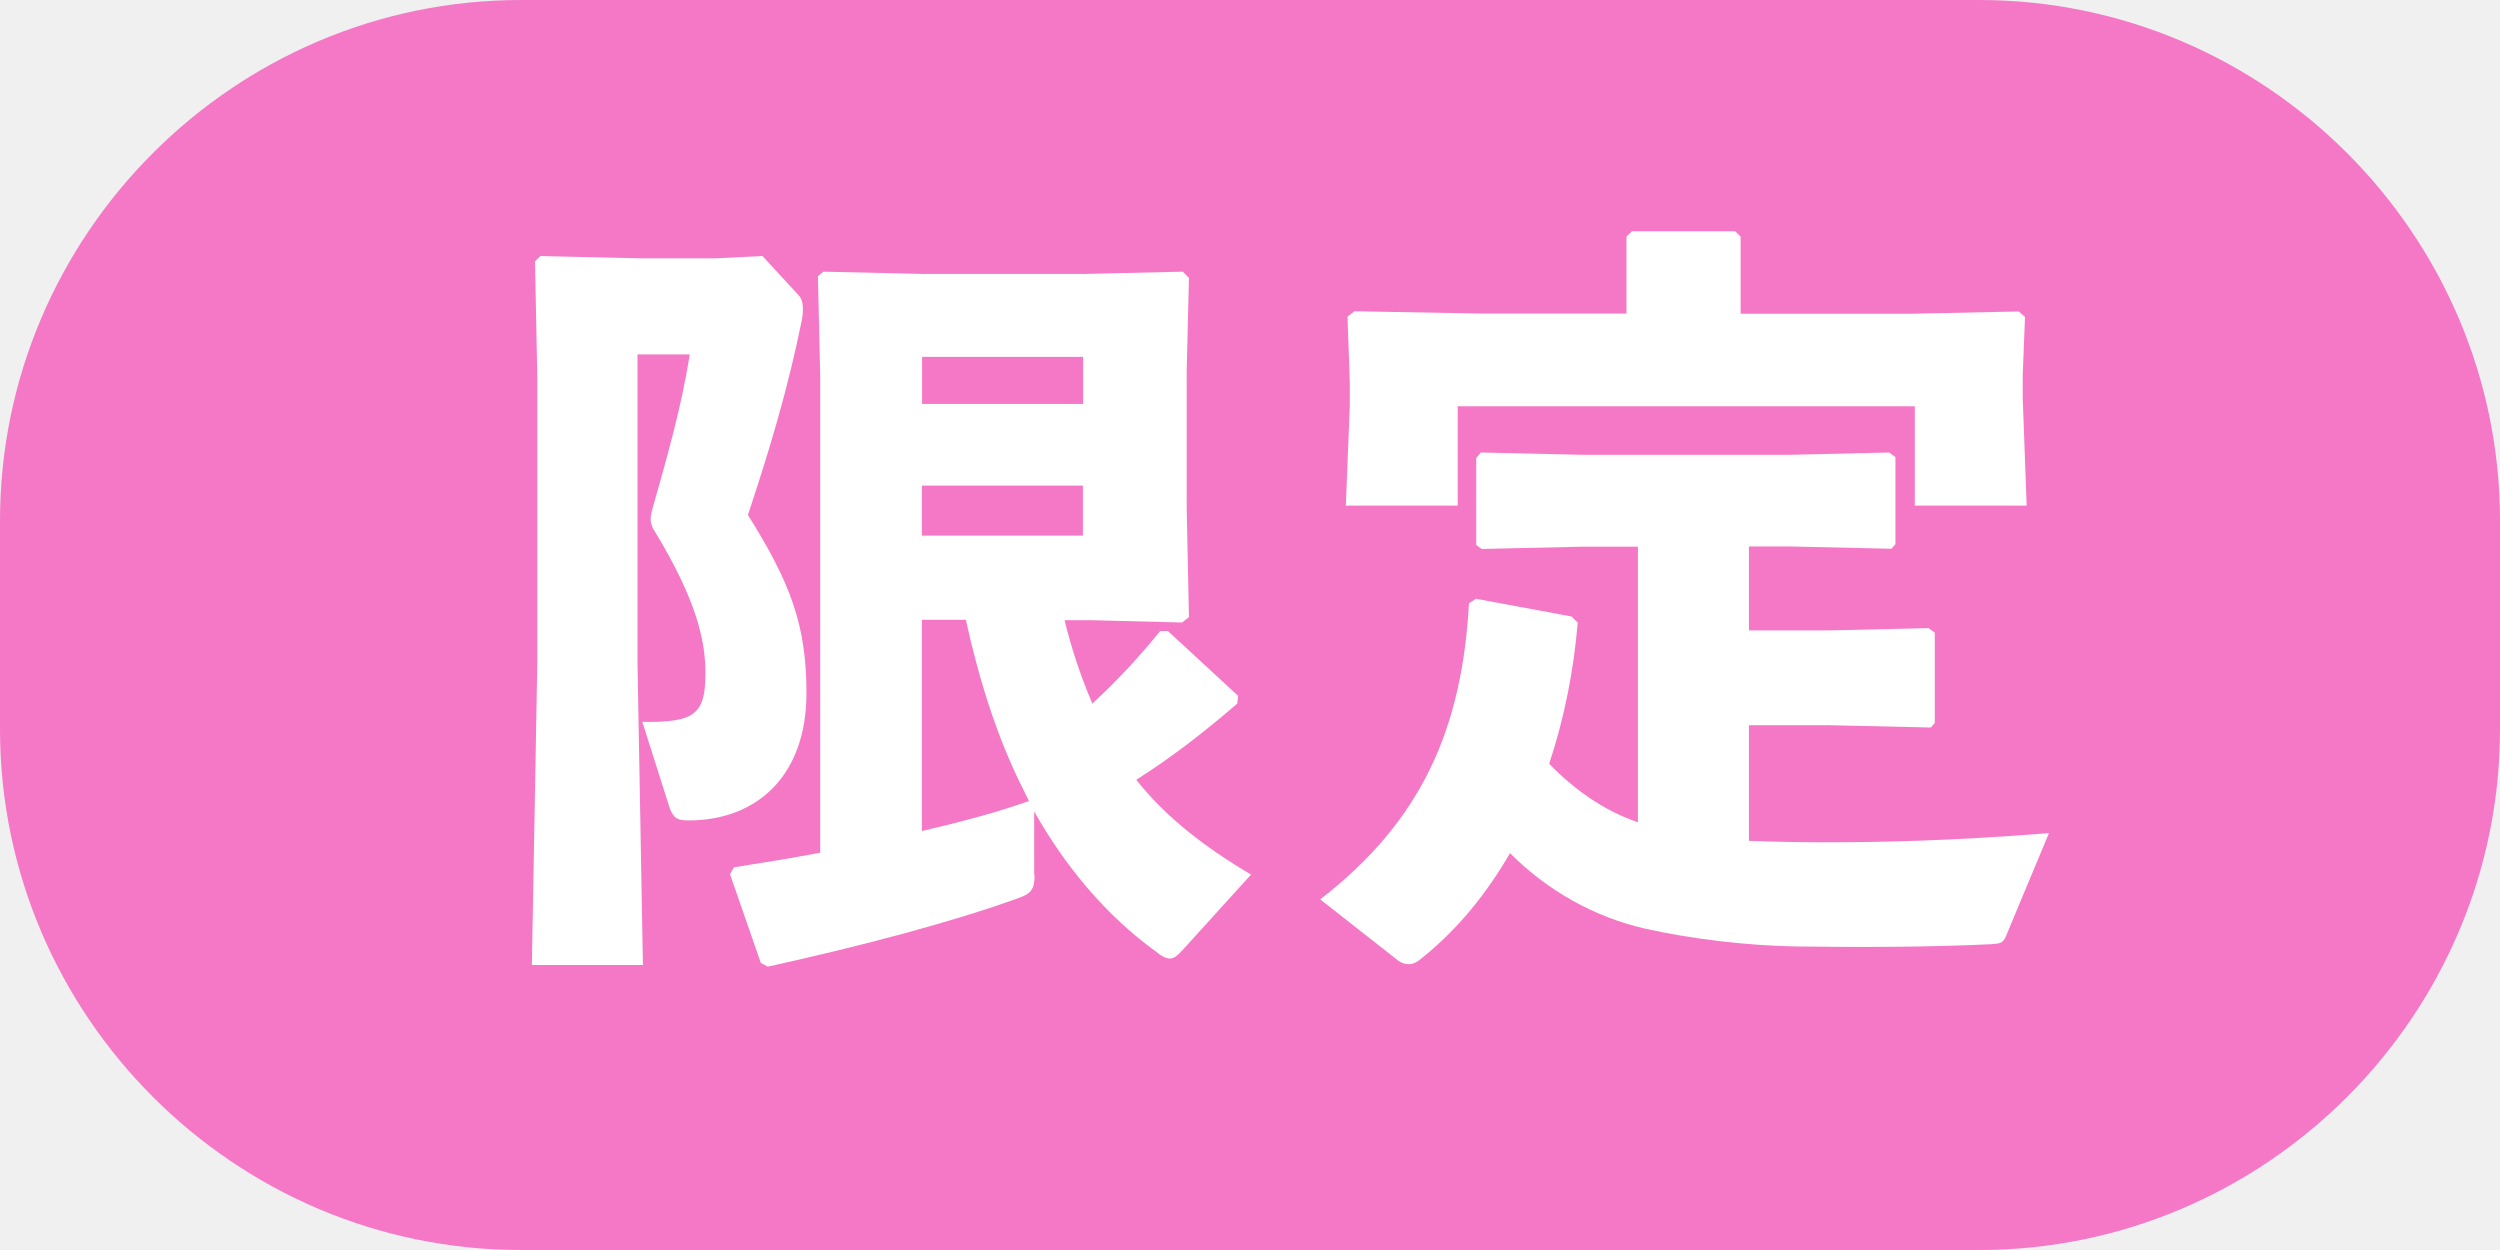
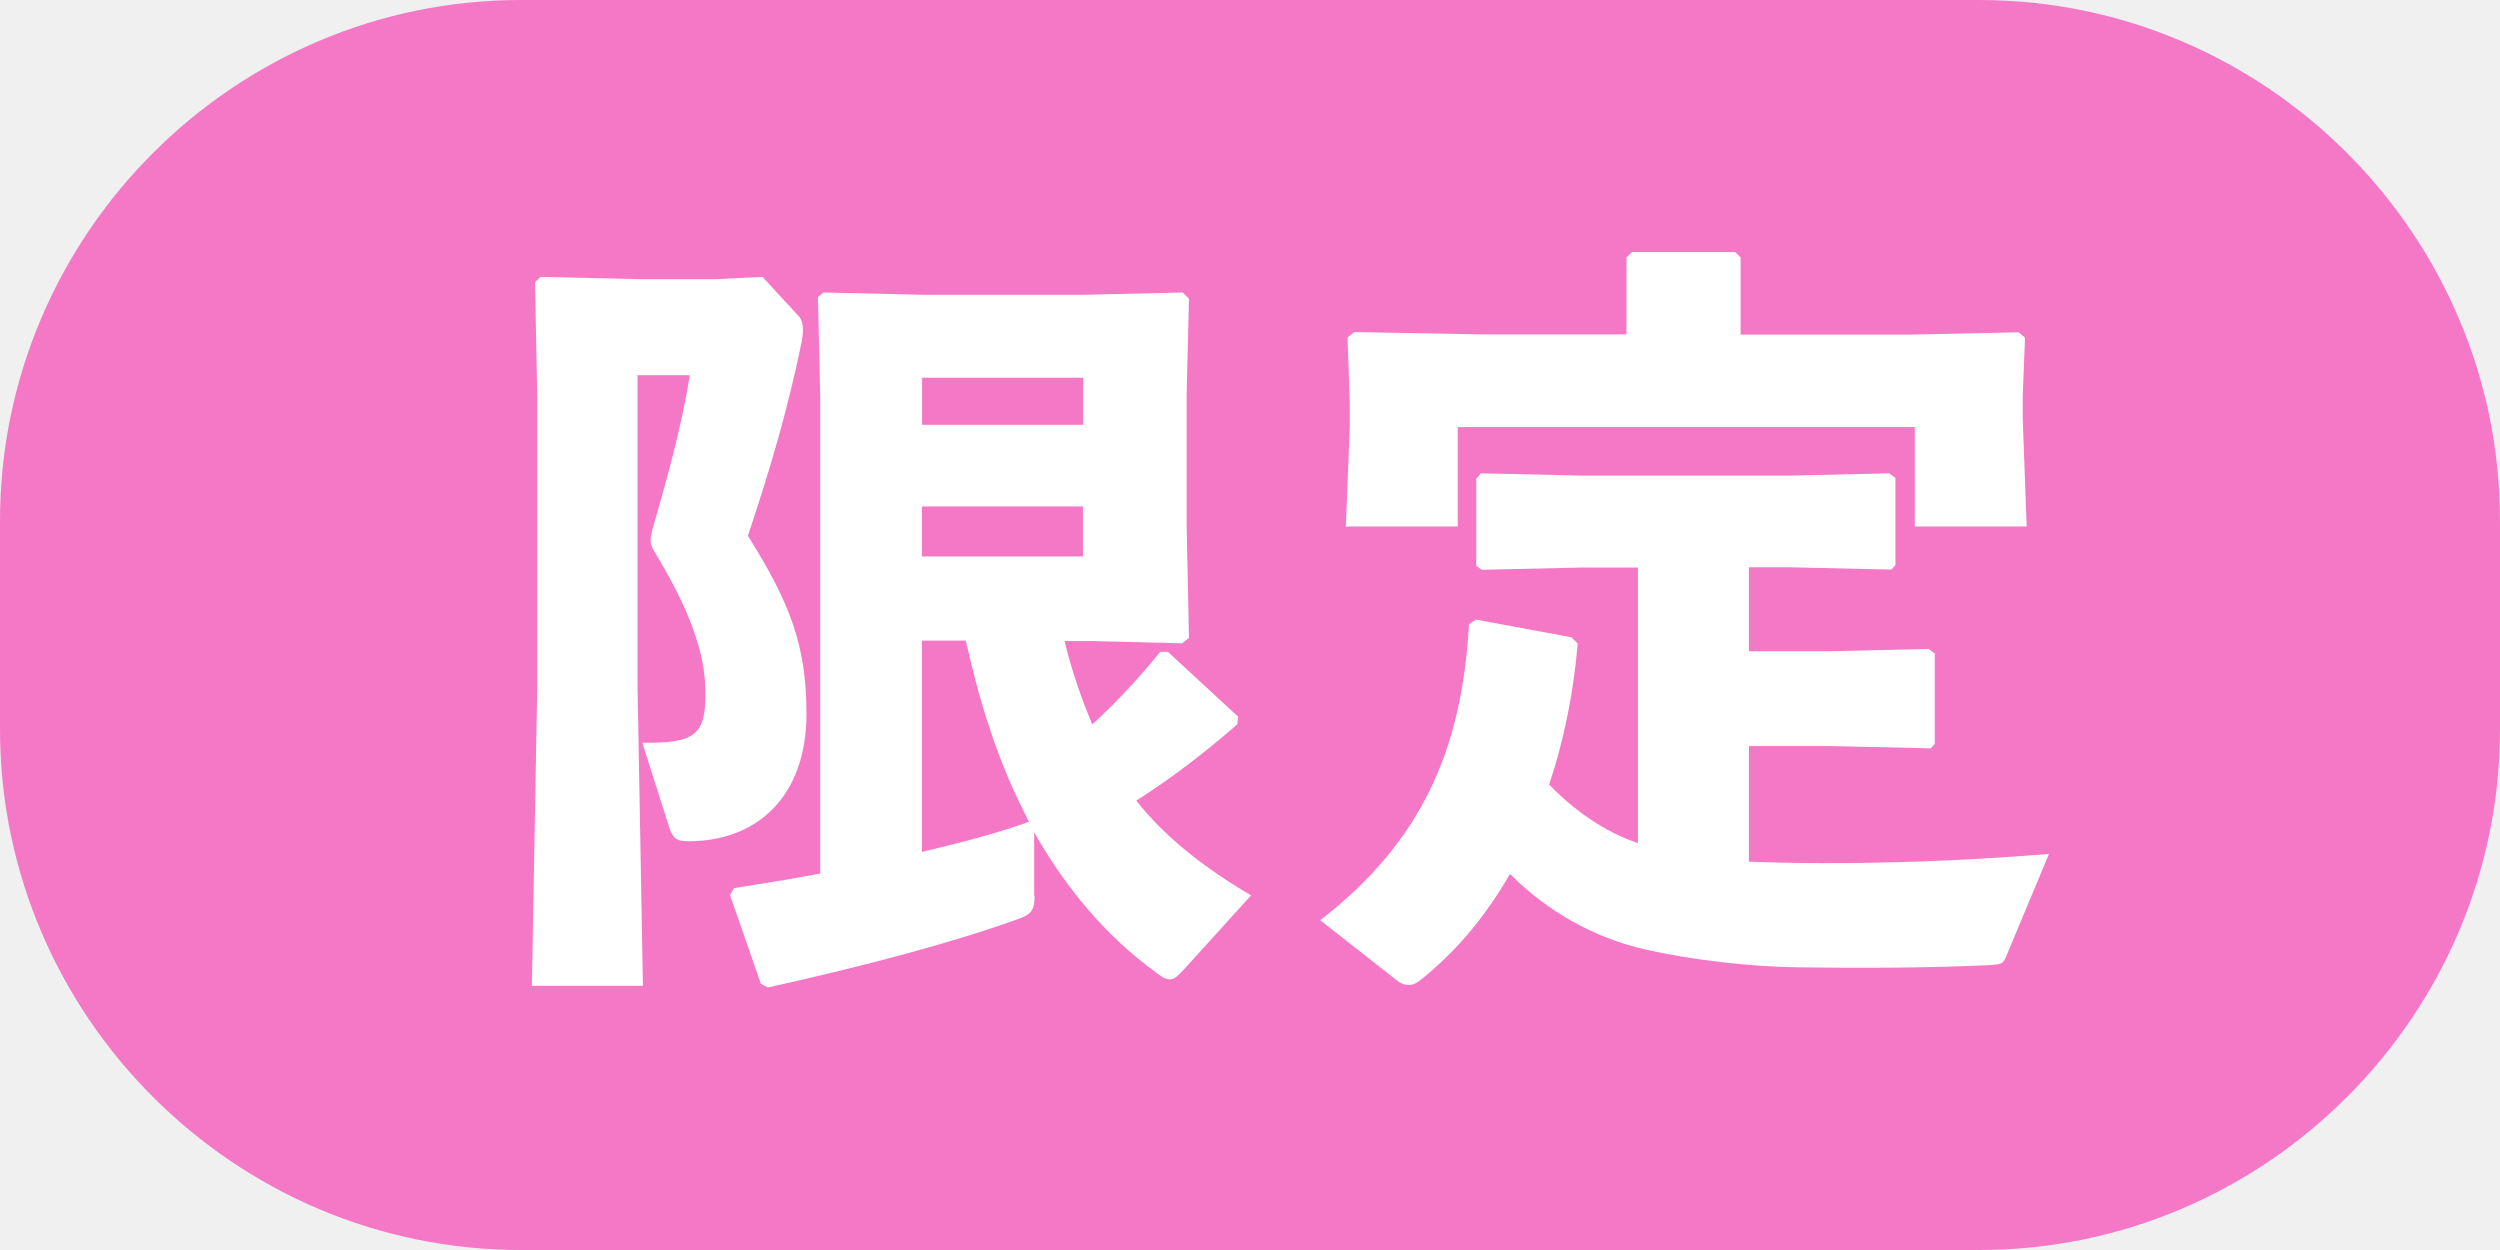
<svg xmlns="http://www.w3.org/2000/svg" version="1.1" id="レイヤー_1" x="0px" y="0px" viewBox="0 0 120 60" enable-background="new 0 0 120 60" xml:space="preserve">
  <g>
    <path fill="#F578C7" d="M120,35c0,13.75-11.25,25-25,25H25C11.25,60,0,48.75,0,35V25C0,11.25,11.25,0,25,0h70   c13.75,0,25,11.25,25,25V35z" />
  </g>
  <g>
-     <path fill="#FFFFFF" d="M30.6,31.82l0.26,14.5h-5.33l0.26-14.5V18.1l-0.11-5.55l0.26-0.26l4.77,0.11h3.63l2.26-0.11l1.74,1.89   c0.18,0.18,0.26,0.55,0.15,1.18c-0.67,3.29-1.52,6.14-2.59,9.36c2.07,3.29,2.81,5.33,2.81,8.55c0,3.96-2.37,6.11-5.66,6.11   c-0.56,0-0.7-0.11-0.89-0.55l-1.33-4.18c2.52,0.04,3.03-0.37,3.03-2.33c0-1.44-0.33-3.4-2.52-6.96c-0.07-0.15-0.11-0.3-0.11-0.44   c0-0.15,0.04-0.3,0.07-0.44c0.74-2.59,1.41-4.96,1.81-7.47H30.6V31.82z M49.66,42c0,0.67-0.15,0.89-0.78,1.11   c-3.07,1.11-7.36,2.26-12.03,3.29l-0.33-0.18l-1.48-4.26l0.19-0.33c1.41-0.22,2.77-0.44,4.14-0.7v-22.9l-0.11-4.77l0.26-0.22   l4.81,0.11h7.7l4.74-0.11l0.3,0.3l-0.11,4.51v6.48l0.11,5.29l-0.33,0.26l-4.33-0.11H51.1c0.33,1.37,0.78,2.7,1.33,4   c1.22-1.11,2.29-2.29,3.26-3.48h0.37l3.37,3.11l-0.04,0.37c-1.63,1.41-3.22,2.63-4.85,3.66c1.41,1.78,3.26,3.22,5.51,4.55   l-3.22,3.55c-0.3,0.33-0.48,0.48-0.67,0.48s-0.41-0.11-0.67-0.33c-2.41-1.74-4.37-4.11-5.85-6.73V42z M51.99,17.13h-7.73v2.26h7.73   V17.13z M44.25,23.31v2.4h7.73v-2.4H44.25z M49.06,37.78c-1.22-2.44-2.07-5.18-2.7-8.03h-2.11v10.14c1.74-0.41,3.48-0.85,5.14-1.44   L49.06,37.78z" />
-     <path fill="#FFFFFF" d="M78.63,26.24h-2.66l-4.85,0.11l-0.26-0.19v-4.18l0.22-0.26l4.88,0.11h9.95l4.77-0.11l0.3,0.22v4.18   l-0.19,0.22l-4.88-0.11h-1.96v4.03h3.85l4.77-0.11l0.3,0.22v4.33l-0.19,0.22l-4.88-0.11h-3.85v5.55c1.07,0.04,2.29,0.07,3.63,0.07   c2.74,0,6.11-0.07,10.77-0.44l-2.07,4.96c-0.15,0.33-0.26,0.33-0.67,0.37c-3.07,0.15-6.51,0.15-9.4,0.11   c-2.4-0.04-5.07-0.37-7.22-0.85c-2.48-0.56-4.74-1.85-6.51-3.63c-1.11,1.92-2.48,3.63-4.22,5.03c-0.26,0.22-0.44,0.3-0.63,0.3   c-0.22,0-0.41-0.07-0.63-0.26l-3.63-2.85c4.88-3.77,6.81-8.21,7.14-14.21l0.33-0.22l4.59,0.85l0.3,0.3   c-0.19,2.26-0.63,4.55-1.37,6.77c1.18,1.22,2.63,2.26,4.26,2.81V26.24z M78.07,11.36l0.26-0.26h4.96l0.26,0.26v3.7h8.21l5.14-0.11   l0.3,0.26l-0.11,2.81v1.07l0.19,5.18h-5.37V19.5H69.97v4.77H64.6l0.19-4.81v-1.11l-0.11-3.15l0.33-0.26l6.03,0.11h7.03V11.36z" />
+     <path fill="#FFFFFF" d="M30.6,32.82l0.26,14.5h-5.33l0.26-14.5V19.1l-0.11-5.55l0.26-0.26l4.77,0.11h3.63l2.26-0.11l1.74,1.89   c0.18,0.18,0.26,0.55,0.15,1.18c-0.67,3.29-1.52,6.14-2.59,9.36c2.07,3.29,2.81,5.33,2.81,8.55c0,3.96-2.37,6.11-5.66,6.11   c-0.56,0-0.7-0.11-0.89-0.55l-1.33-4.18c2.52,0.04,3.03-0.37,3.03-2.33c0-1.44-0.33-3.4-2.52-6.96c-0.07-0.15-0.11-0.3-0.11-0.44   c0-0.15,0.04-0.3,0.07-0.44c0.74-2.59,1.41-4.96,1.81-7.47H30.6V32.82z M49.66,43c0,0.67-0.15,0.89-0.78,1.11   c-3.07,1.11-7.36,2.26-12.03,3.29l-0.33-0.18l-1.48-4.26l0.19-0.33c1.41-0.22,2.77-0.44,4.14-0.7v-22.9l-0.11-4.77l0.26-0.22   l4.81,0.11h7.7l4.74-0.11l0.3,0.3l-0.11,4.51v6.48l0.11,5.29l-0.33,0.26l-4.33-0.11H51.1c0.33,1.37,0.78,2.7,1.33,4   c1.22-1.11,2.29-2.29,3.26-3.48h0.37l3.37,3.11l-0.04,0.37c-1.63,1.41-3.22,2.63-4.85,3.66c1.41,1.78,3.26,3.22,5.51,4.55   l-3.22,3.55c-0.3,0.33-0.48,0.48-0.67,0.48s-0.41-0.11-0.67-0.33c-2.41-1.74-4.37-4.11-5.85-6.73V43z M51.99,18.13h-7.73v2.26h7.73   V18.13z M44.25,24.31v2.4h7.73v-2.4H44.25z M49.06,38.78c-1.22-2.44-2.07-5.18-2.7-8.03h-2.11v10.14c1.74-0.41,3.48-0.85,5.14-1.44   L49.06,38.78z" />
+     <path fill="#FFFFFF" d="M78.63,27.24h-2.66l-4.85,0.11l-0.26-0.19v-4.18l0.22-0.26l4.88,0.11h9.95l4.77-0.11l0.3,0.22v4.18   l-0.19,0.22l-4.88-0.11h-1.96v4.03h3.85l4.77-0.11l0.3,0.22v4.33l-0.19,0.22l-4.88-0.11h-3.85v5.55c1.07,0.04,2.29,0.07,3.63,0.07   c2.74,0,6.11-0.07,10.77-0.44l-2.07,4.96c-0.15,0.33-0.26,0.33-0.67,0.37c-3.07,0.15-6.51,0.15-9.4,0.11   c-2.4-0.04-5.07-0.37-7.22-0.85c-2.48-0.56-4.74-1.85-6.51-3.63c-1.11,1.92-2.48,3.63-4.22,5.03c-0.26,0.22-0.44,0.3-0.63,0.3   c-0.22,0-0.41-0.07-0.63-0.26l-3.63-2.85c4.88-3.77,6.81-8.21,7.14-14.21l0.33-0.22l4.59,0.85l0.3,0.3   c-0.19,2.26-0.63,4.55-1.37,6.77c1.18,1.22,2.63,2.26,4.26,2.81V27.24z M78.07,12.36l0.26-0.26h4.96l0.26,0.26v3.7h8.21l5.14-0.11   l0.3,0.26l-0.11,2.81v1.07l0.19,5.18h-5.37V20.5H69.97v4.77H64.6l0.19-4.81v-1.11l-0.11-3.15l0.33-0.26l6.03,0.11h7.03V12.36z" />
  </g>
  <g>
</g>
  <g>
</g>
  <g>
</g>
  <g>
</g>
  <g>
</g>
  <g>
</g>
  <g>
</g>
  <g>
</g>
  <g>
</g>
  <g>
</g>
  <g>
</g>
  <g>
</g>
  <g>
</g>
  <g>
</g>
  <g>
</g>
</svg>
